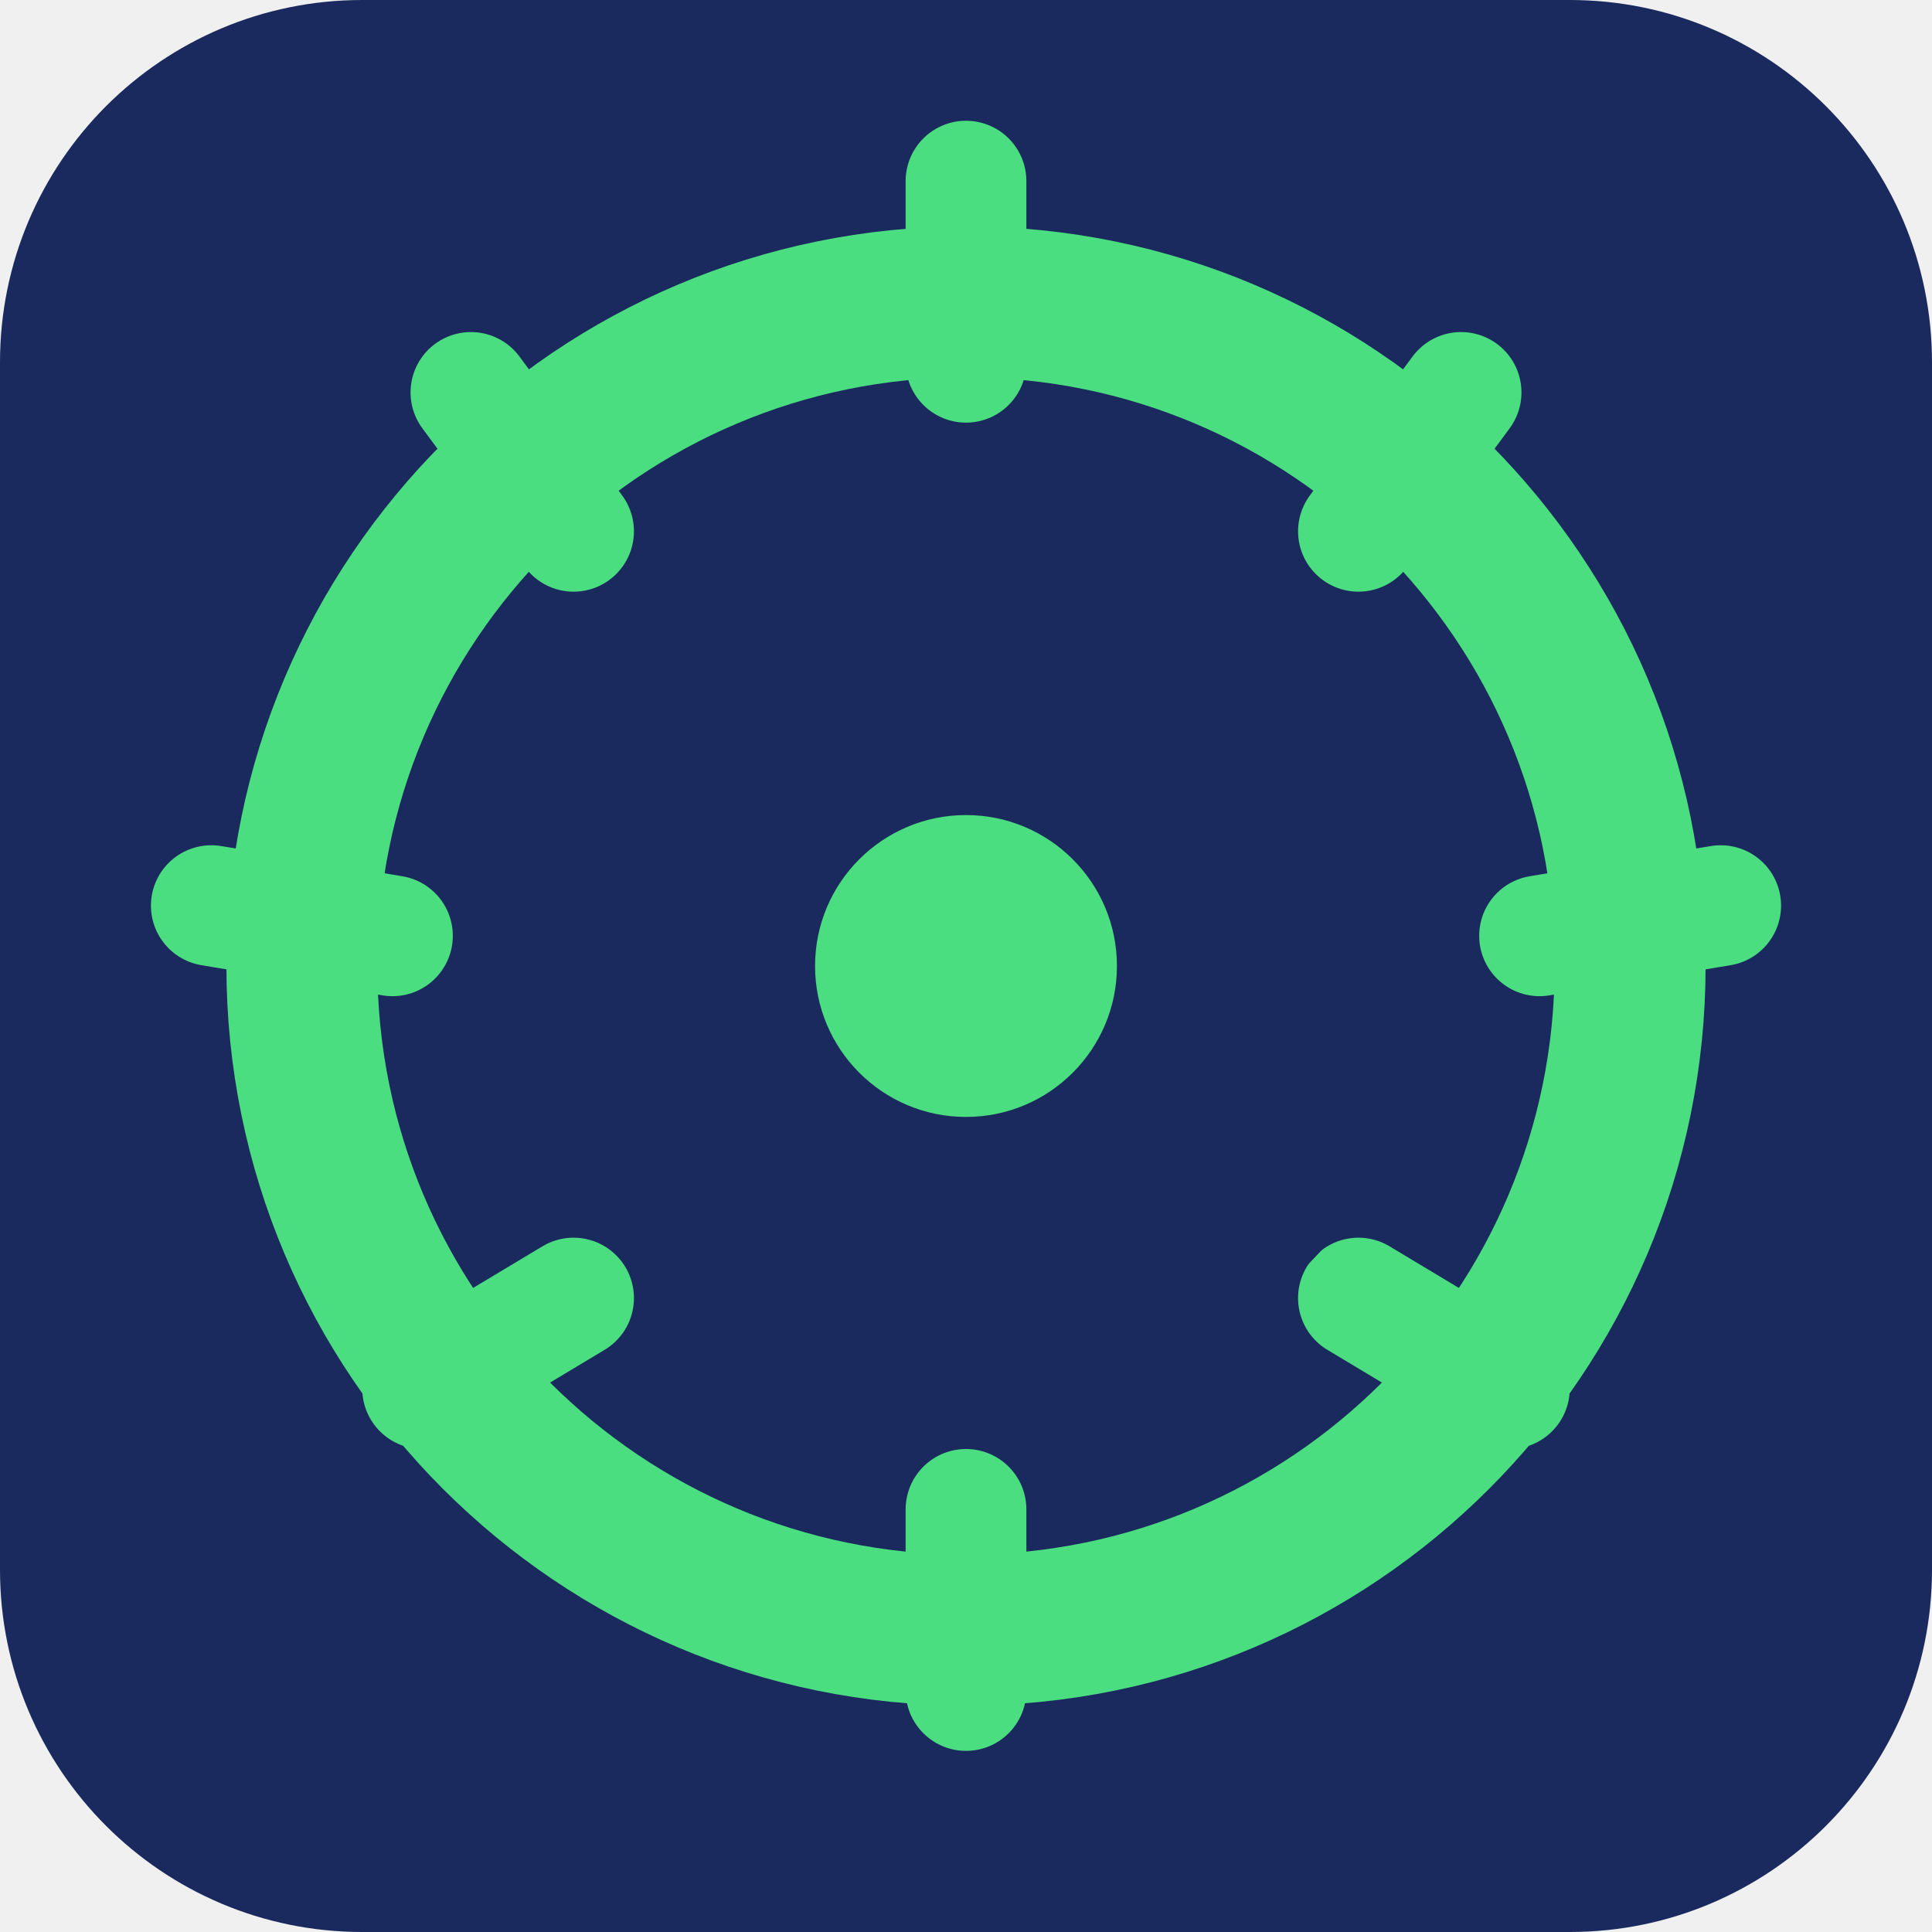
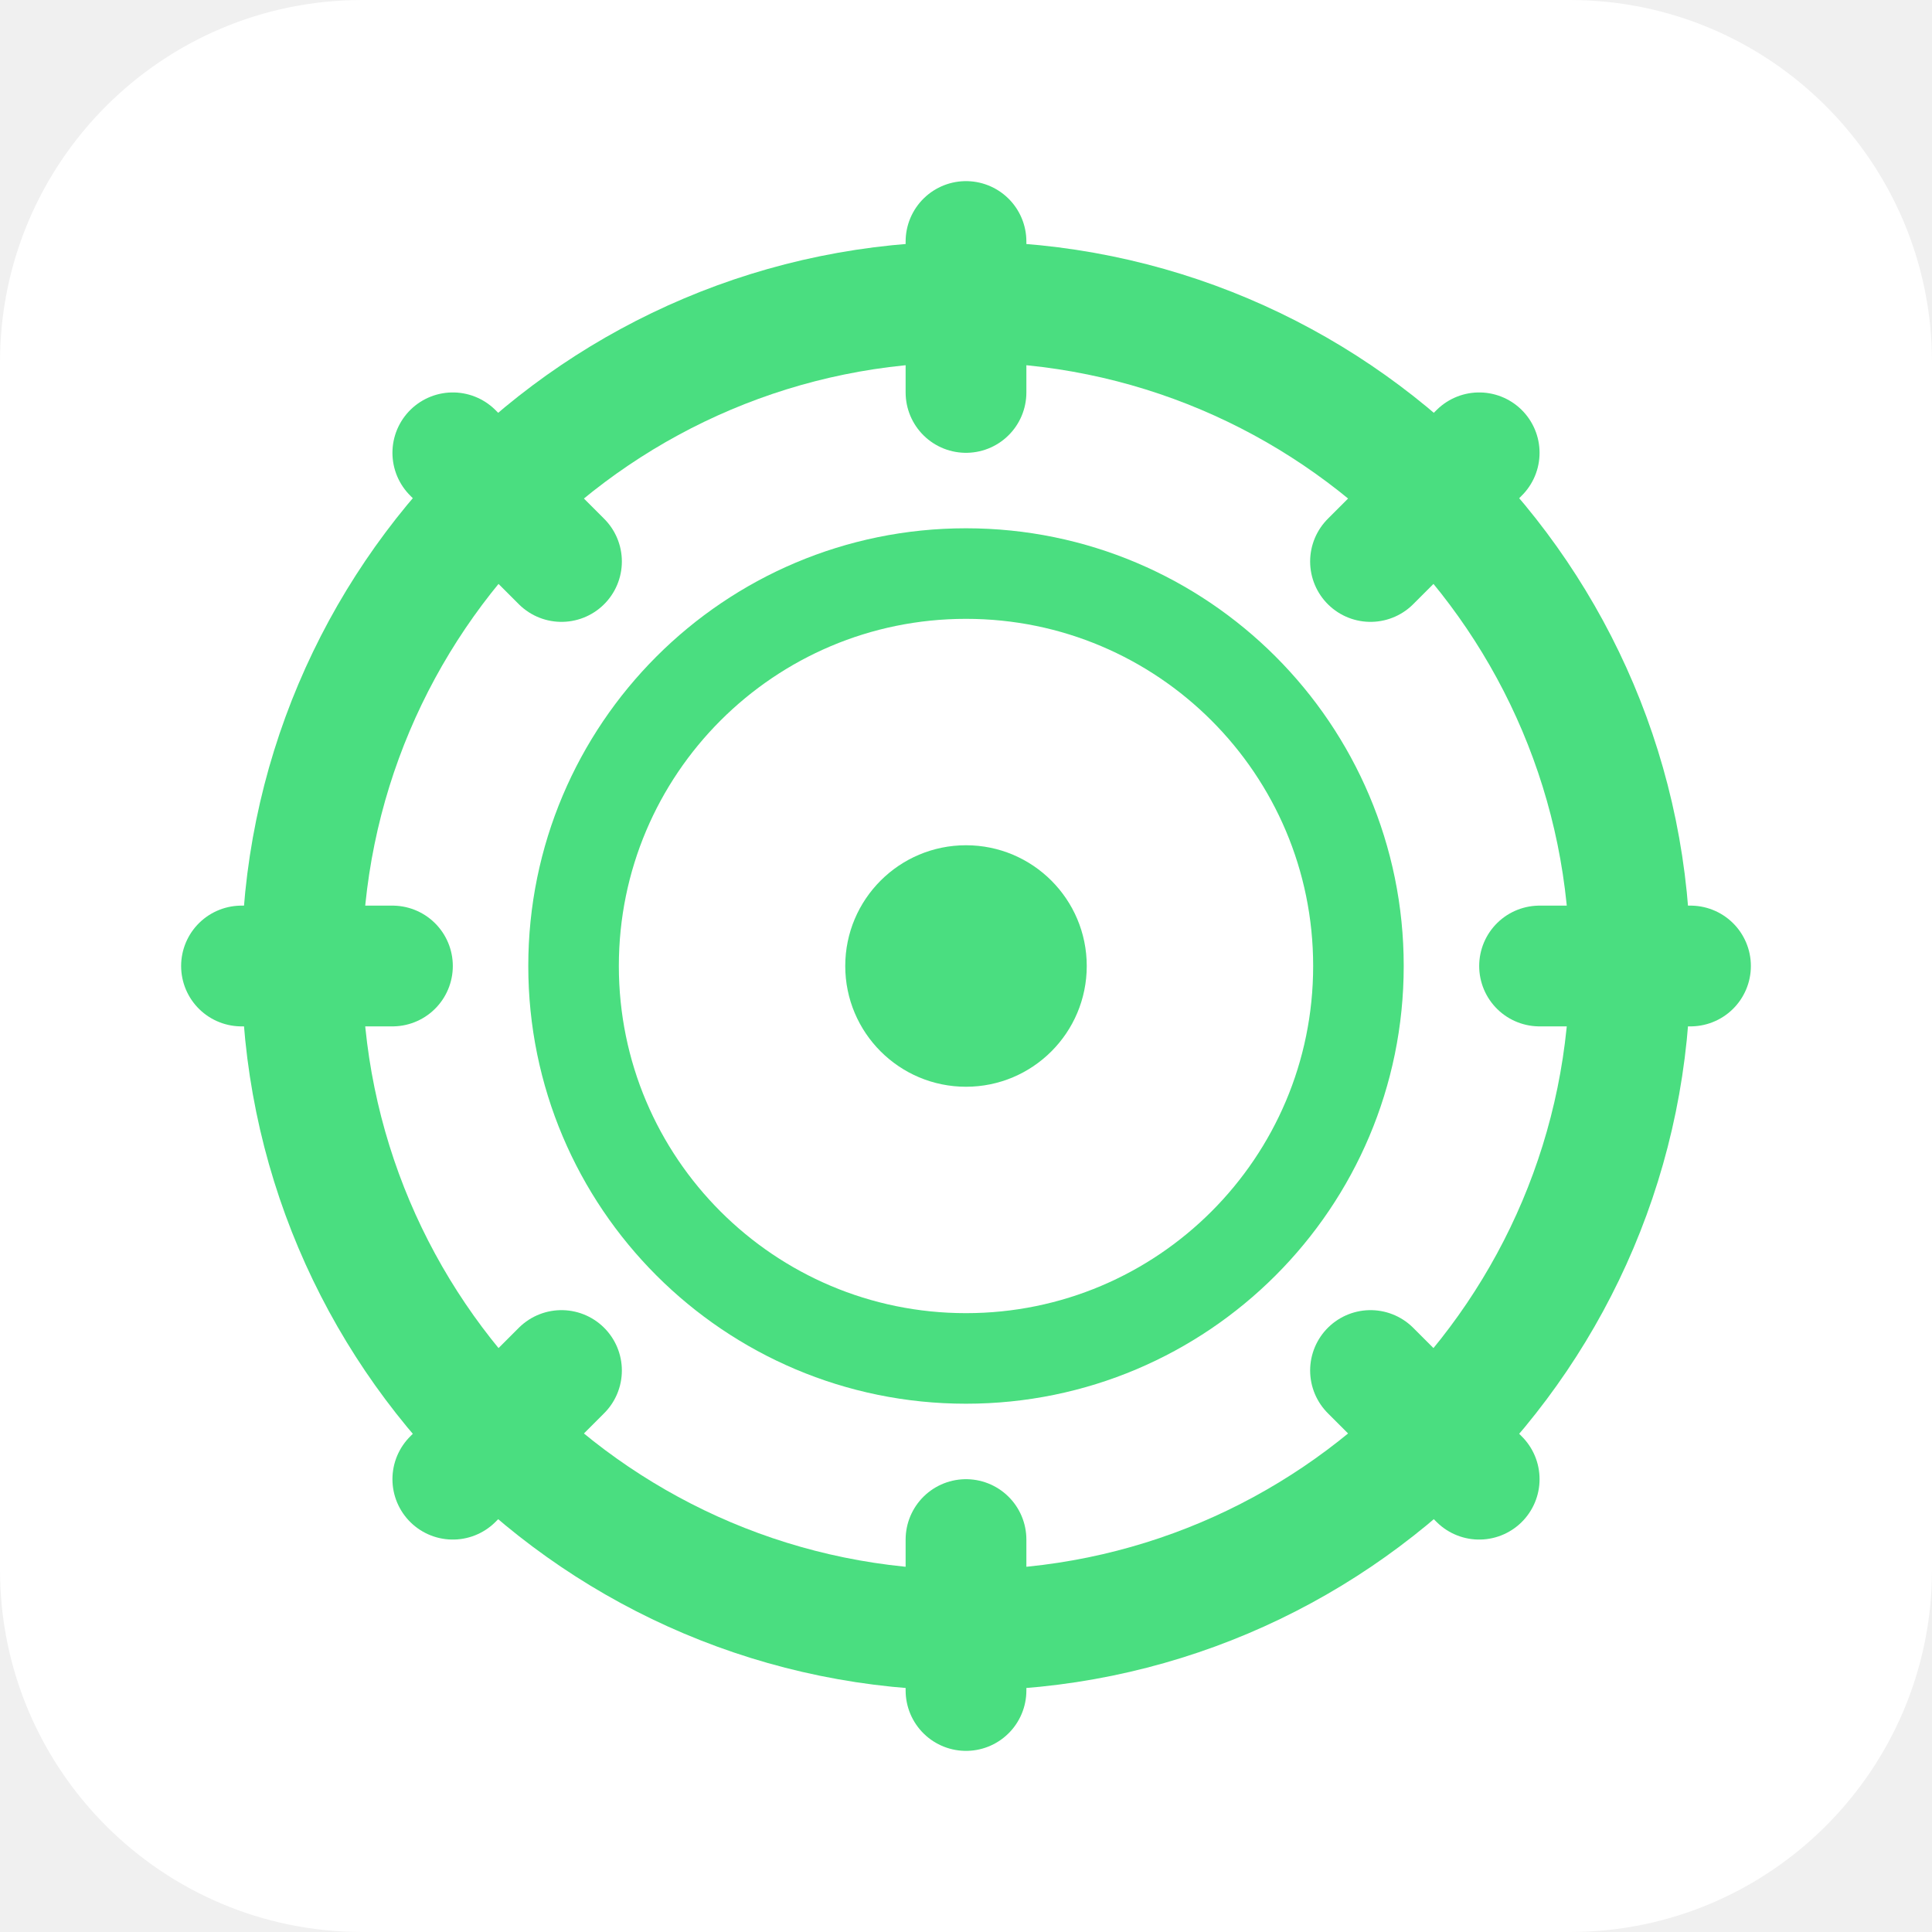
- <svg xmlns="http://www.w3.org/2000/svg" viewBox="0 0 32 32" fill="none">
-   <rect width="32" height="32" rx="6" fill="#1a2a5e" />
-   <circle cx="16" cy="16" r="11" fill="none" stroke="#4ade80" stroke-width="2.5" />
-   <g stroke="#4ade80" stroke-width="2" stroke-linecap="round">
-     <line x1="16" y1="3" x2="16" y2="6" />
-     <line x1="24.2" y1="6.5" x2="22.5" y2="8.8" />
-     <line x1="28.5" y1="15" x2="25.5" y2="15.5" />
-     <line x1="25" y1="23" x2="22.5" y2="21.5" />
-     <line x1="16" y1="28" x2="16" y2="25" />
-     <line x1="7" y1="23" x2="9.5" y2="21.5" />
-     <line x1="3.5" y1="15" x2="6.5" y2="15.5" />
-     <line x1="7.8" y1="6.5" x2="9.5" y2="8.8" />
+ <svg xmlns="http://www.w3.org/2000/svg" viewBox="0 0 32 32">
+   <rect width="32" height="32" rx="6" fill="#fff" />
+   <g transform="translate(16,16)">
+     <circle cx="0" cy="0" r="11" fill="none" stroke="#4ade80" stroke-width="2" />
+     <line x1="0" y1="-12" x2="0" y2="-9.5" stroke="#4ade80" stroke-width="2" stroke-linecap="round" />
+     <line x1="8.5" y1="-8.5" x2="6.7" y2="-6.7" stroke="#4ade80" stroke-width="2" stroke-linecap="round" />
+     <line x1="12" y1="0" x2="9.5" y2="0" stroke="#4ade80" stroke-width="2" stroke-linecap="round" />
+     <line x1="8.5" y1="8.5" x2="6.7" y2="6.7" stroke="#4ade80" stroke-width="2" stroke-linecap="round" />
+     <line x1="0" y1="12" x2="0" y2="9.5" stroke="#4ade80" stroke-width="2" stroke-linecap="round" />
+     <line x1="-8.5" y1="8.5" x2="-6.7" y2="6.7" stroke="#4ade80" stroke-width="2" stroke-linecap="round" />
+     <line x1="-12" y1="0" x2="-9.5" y2="0" stroke="#4ade80" stroke-width="2" stroke-linecap="round" />
+     <line x1="-8.5" y1="-8.5" x2="-6.7" y2="-6.7" stroke="#4ade80" stroke-width="2" stroke-linecap="round" />
+     <circle cx="0" cy="0" r="6.5" fill="none" stroke="#4ade80" stroke-width="1.5" />
+     <circle cx="0" cy="0" r="2" fill="#4ade80" />
  </g>
-   <path d="M19 11a5.5 5.5 0 0 1 0 10" stroke="#1a2a5e" stroke-width="3" stroke-linecap="round" fill="none" />
-   <circle cx="16" cy="16" r="2.5" fill="#4ade80" />
</svg>
